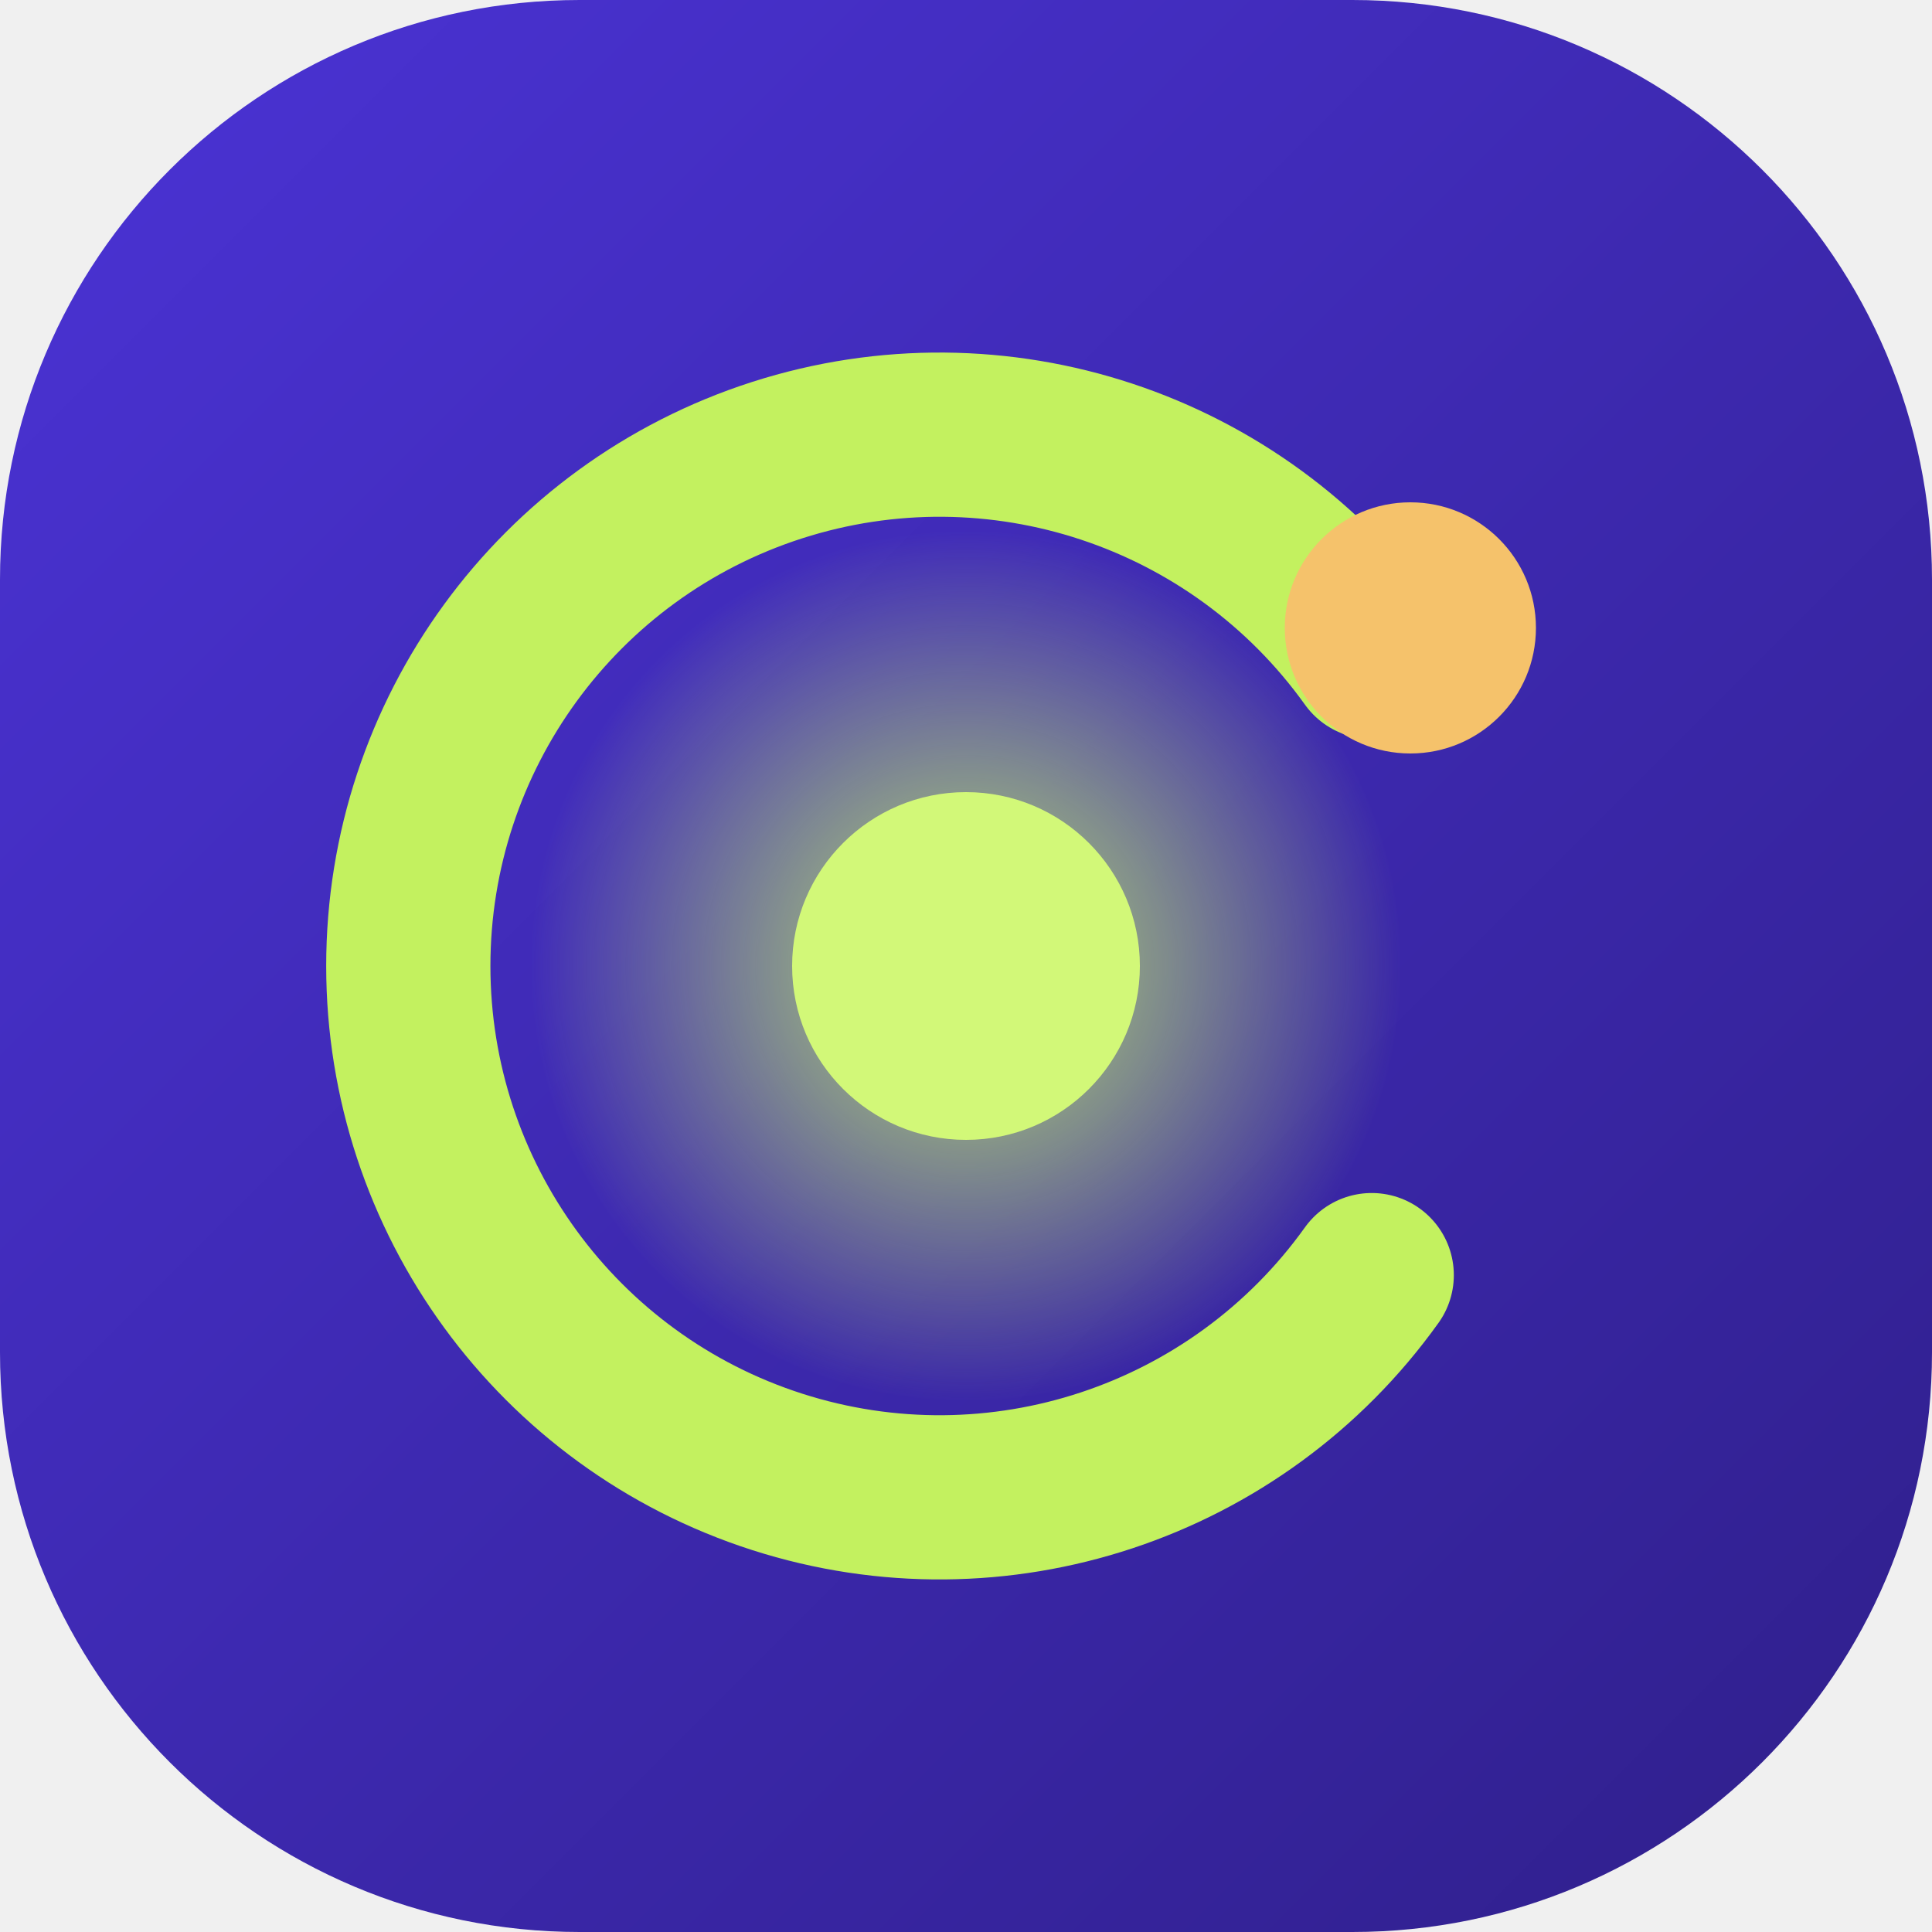
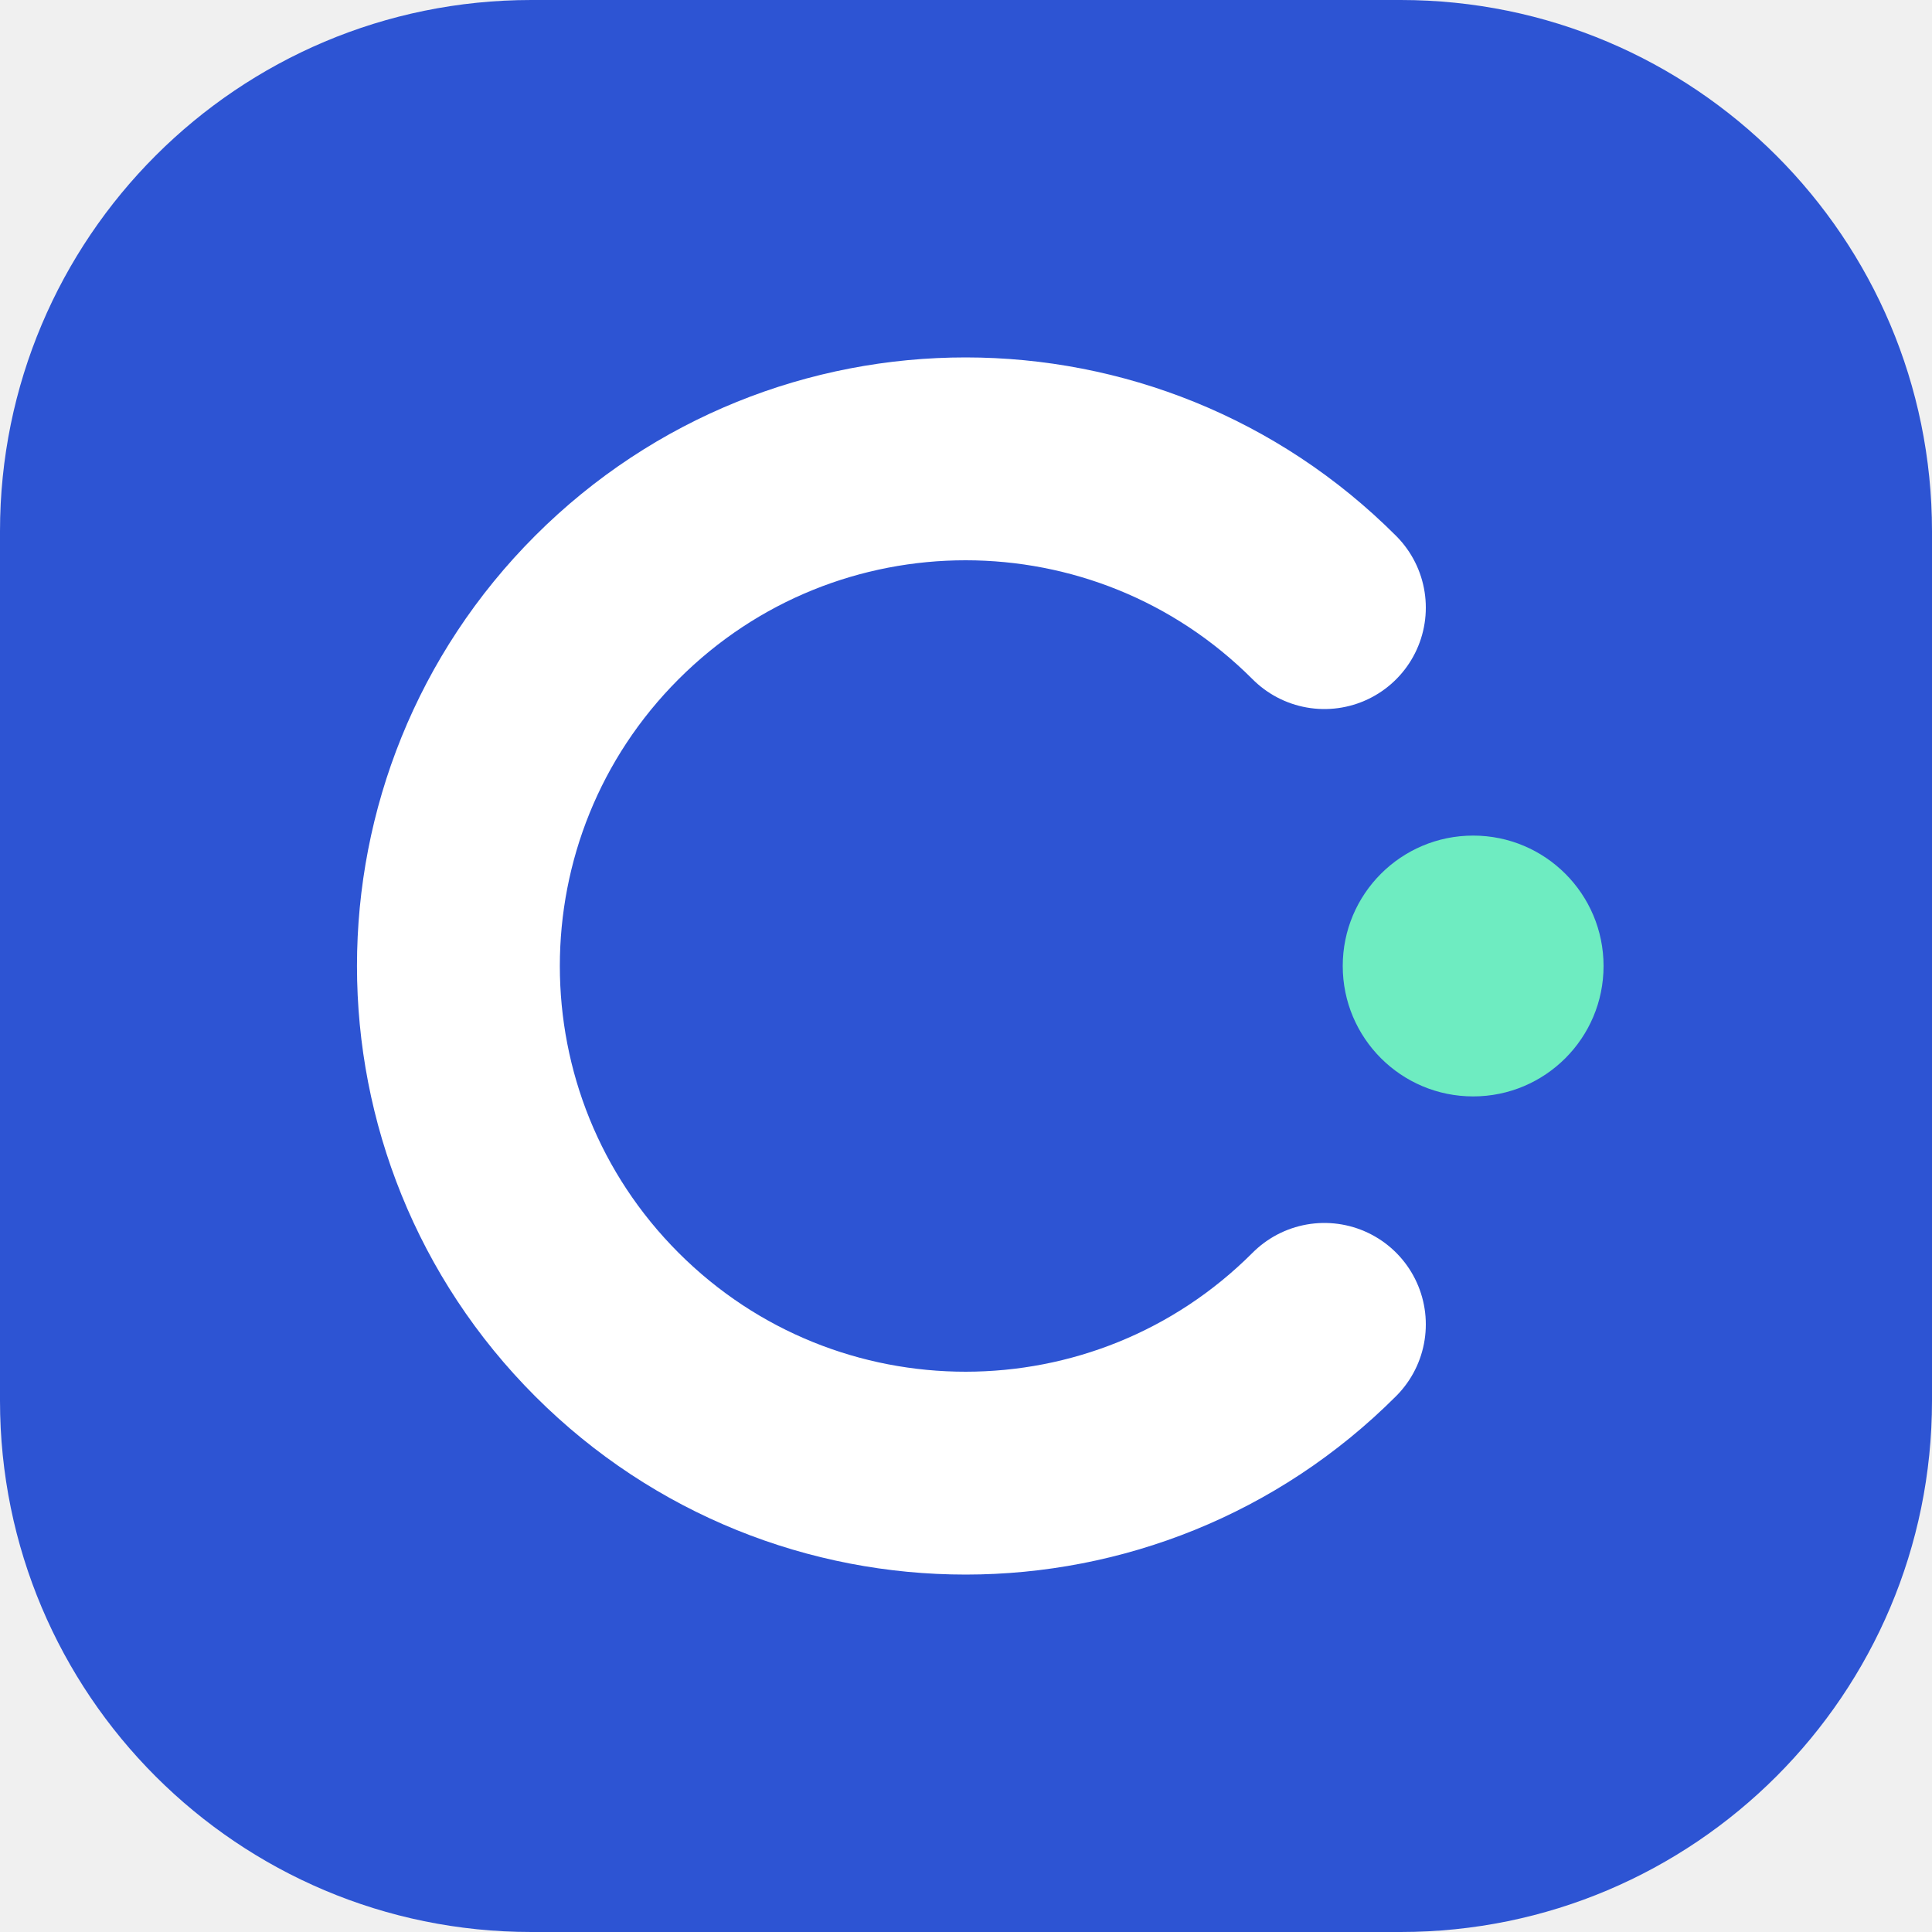
<svg xmlns="http://www.w3.org/2000/svg" viewBox="0 0 40 40">
-   <defs>
-     <linearGradient id="bg" x1="0" y1="0" x2="1" y2="1">
-       <stop offset="0" stop-color="#4b33d6" />
-       <stop offset="1" stop-color="#2f1f8a" />
-     </linearGradient>
-     <radialGradient id="glow">
-       <stop offset="0" stop-color="#c6f36a" stop-opacity=".9" />
-       <stop offset="1" stop-color="#c6f36a" stop-opacity="0" />
-     </radialGradient>
-   </defs>
-   <rect width="40" height="40" rx="12" fill="url(#bg)" />
-   <circle cx="20" cy="20" r="9" fill="url(#glow)" />
-   <path d="M28.4 13.6 A11 11 0 1 0 28.4 26.4" fill="none" stroke="#c3f15f" stroke-width="3.4" stroke-linecap="round" />
-   <circle cx="29.2" cy="13" r="2.6" fill="#f5c26b" />
-   <circle cx="20" cy="20" r="3.6" fill="#d2f878" />
+   <rect width="40" height="40" rx="11" fill="#2d54d3" />
+   <path d="M27.42 12.58 A10.5 10.5 0 1 0 27.42 27.42" fill="none" stroke="#ffffff" stroke-width="4.2" stroke-linecap="round" />
+   <circle cx="30.5" cy="20" r="2.7" fill="#6eecc1" />
</svg>
